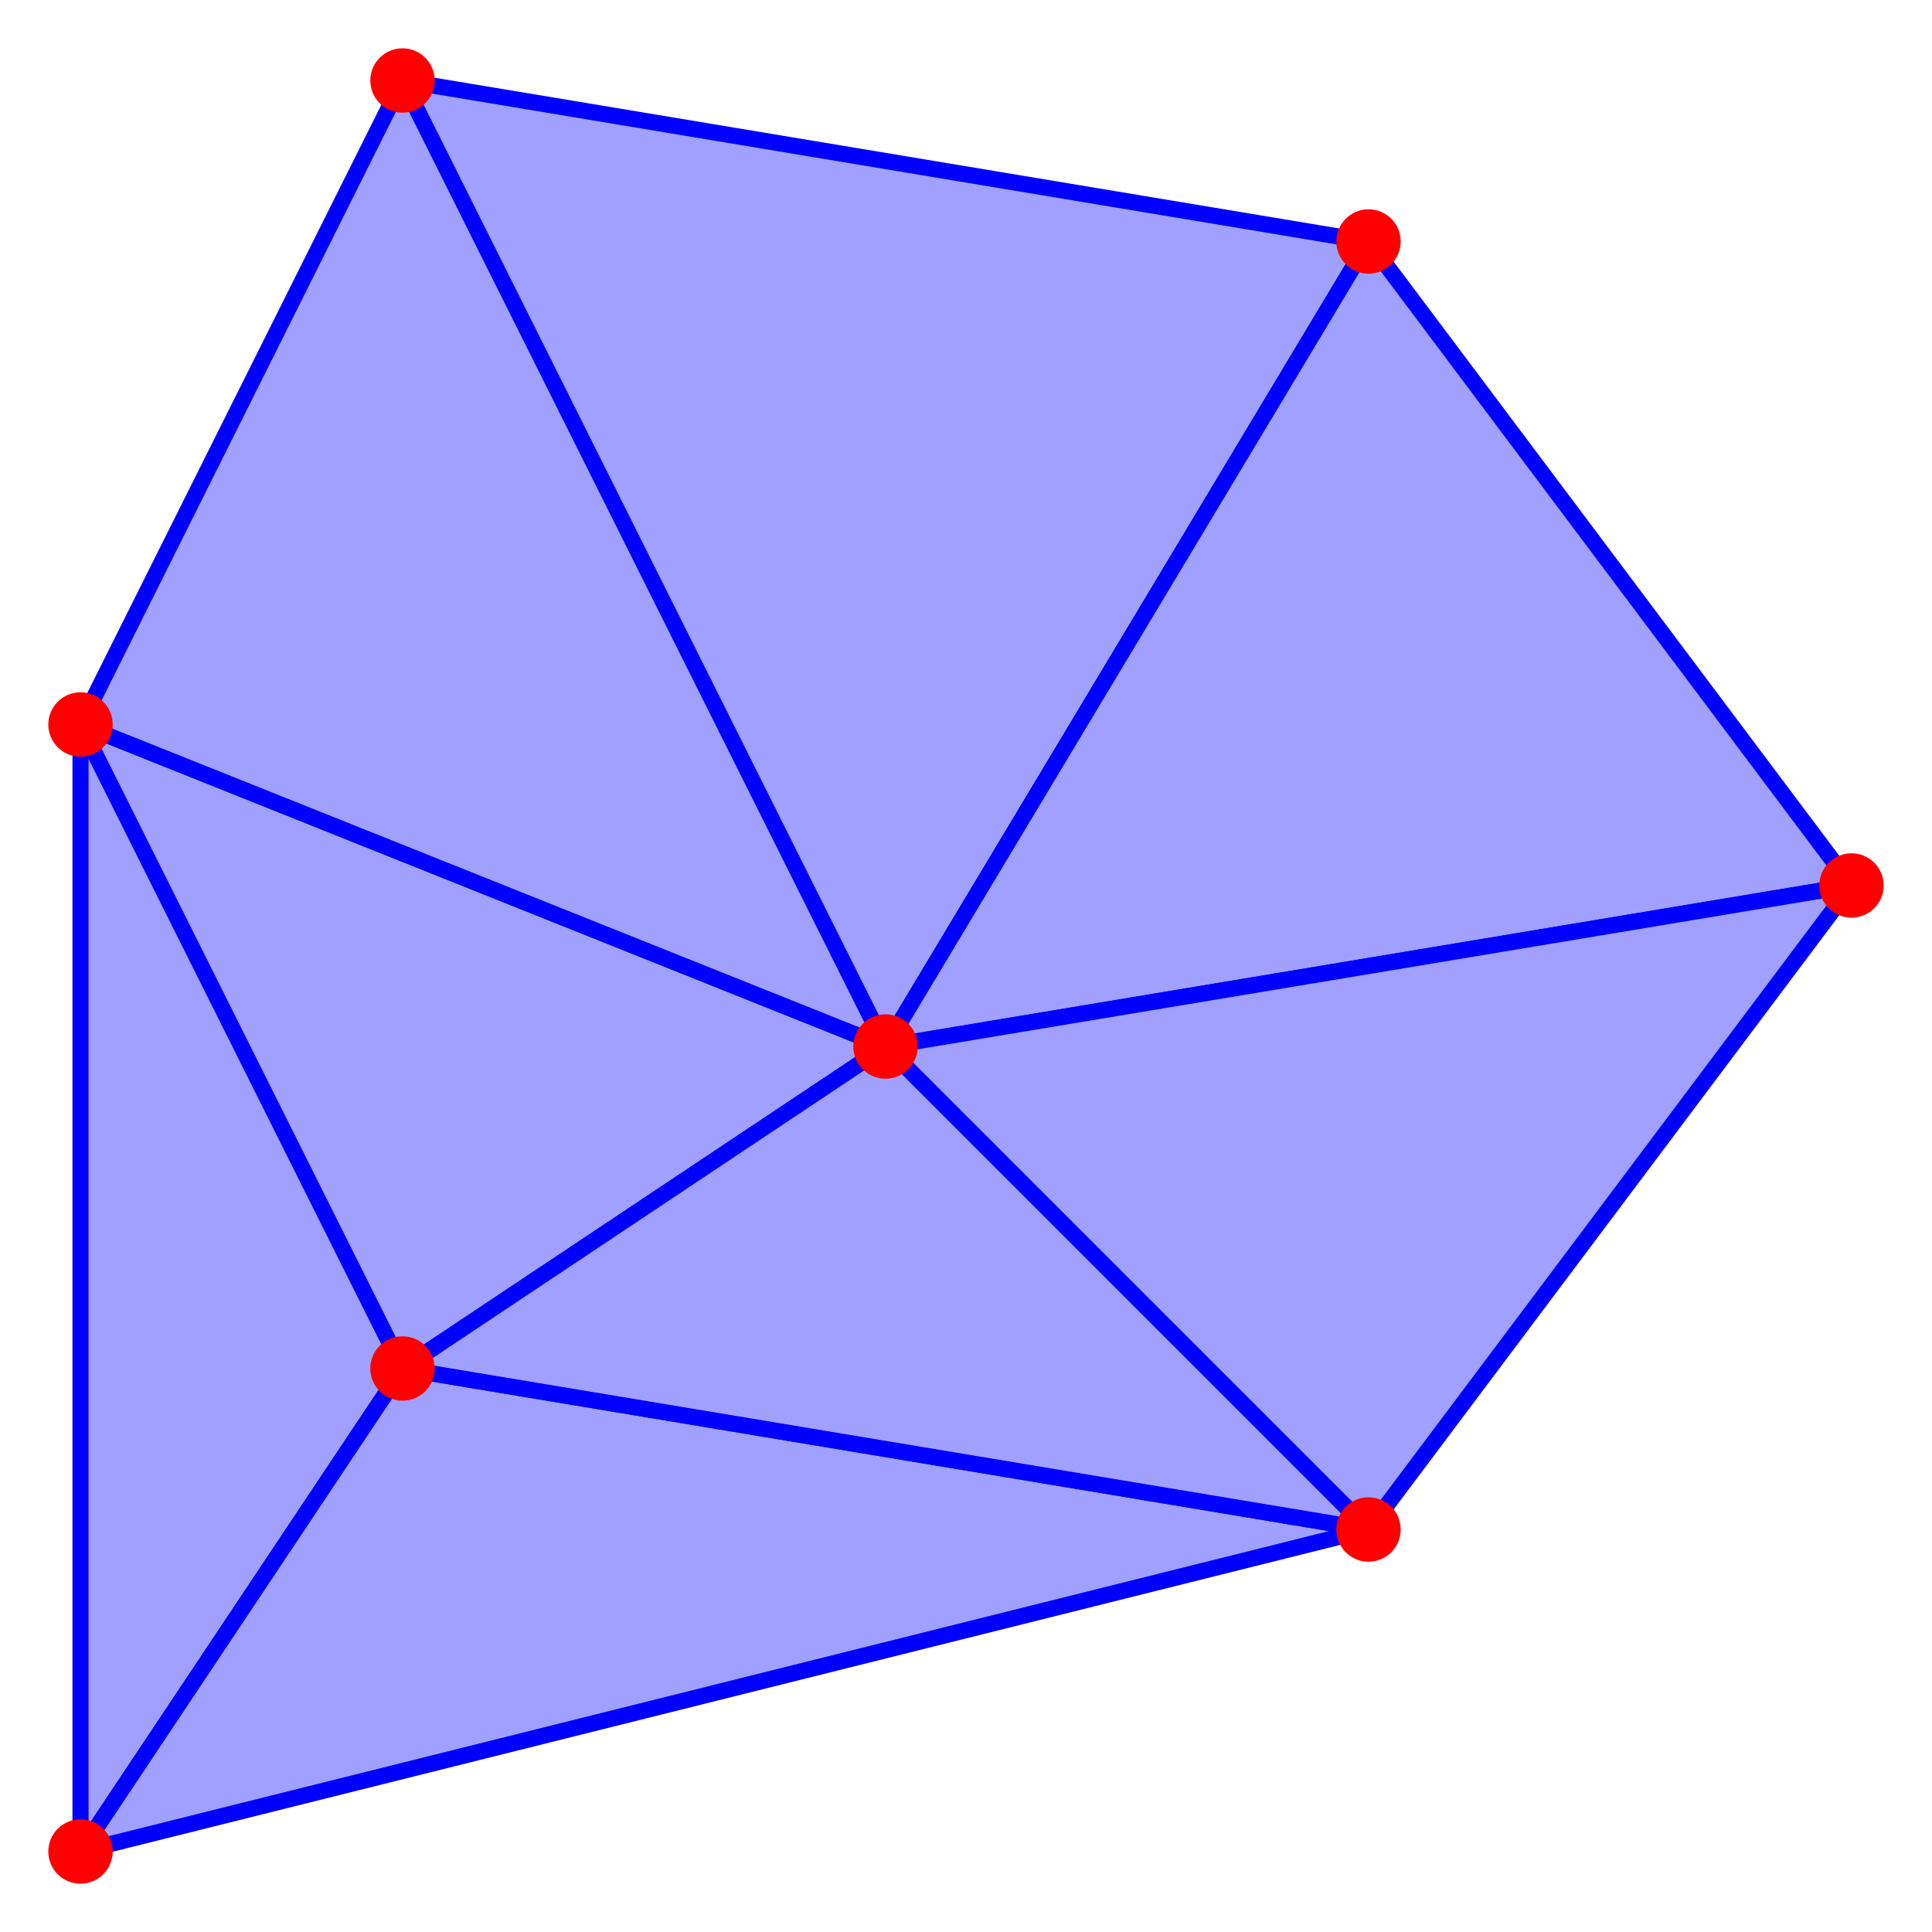
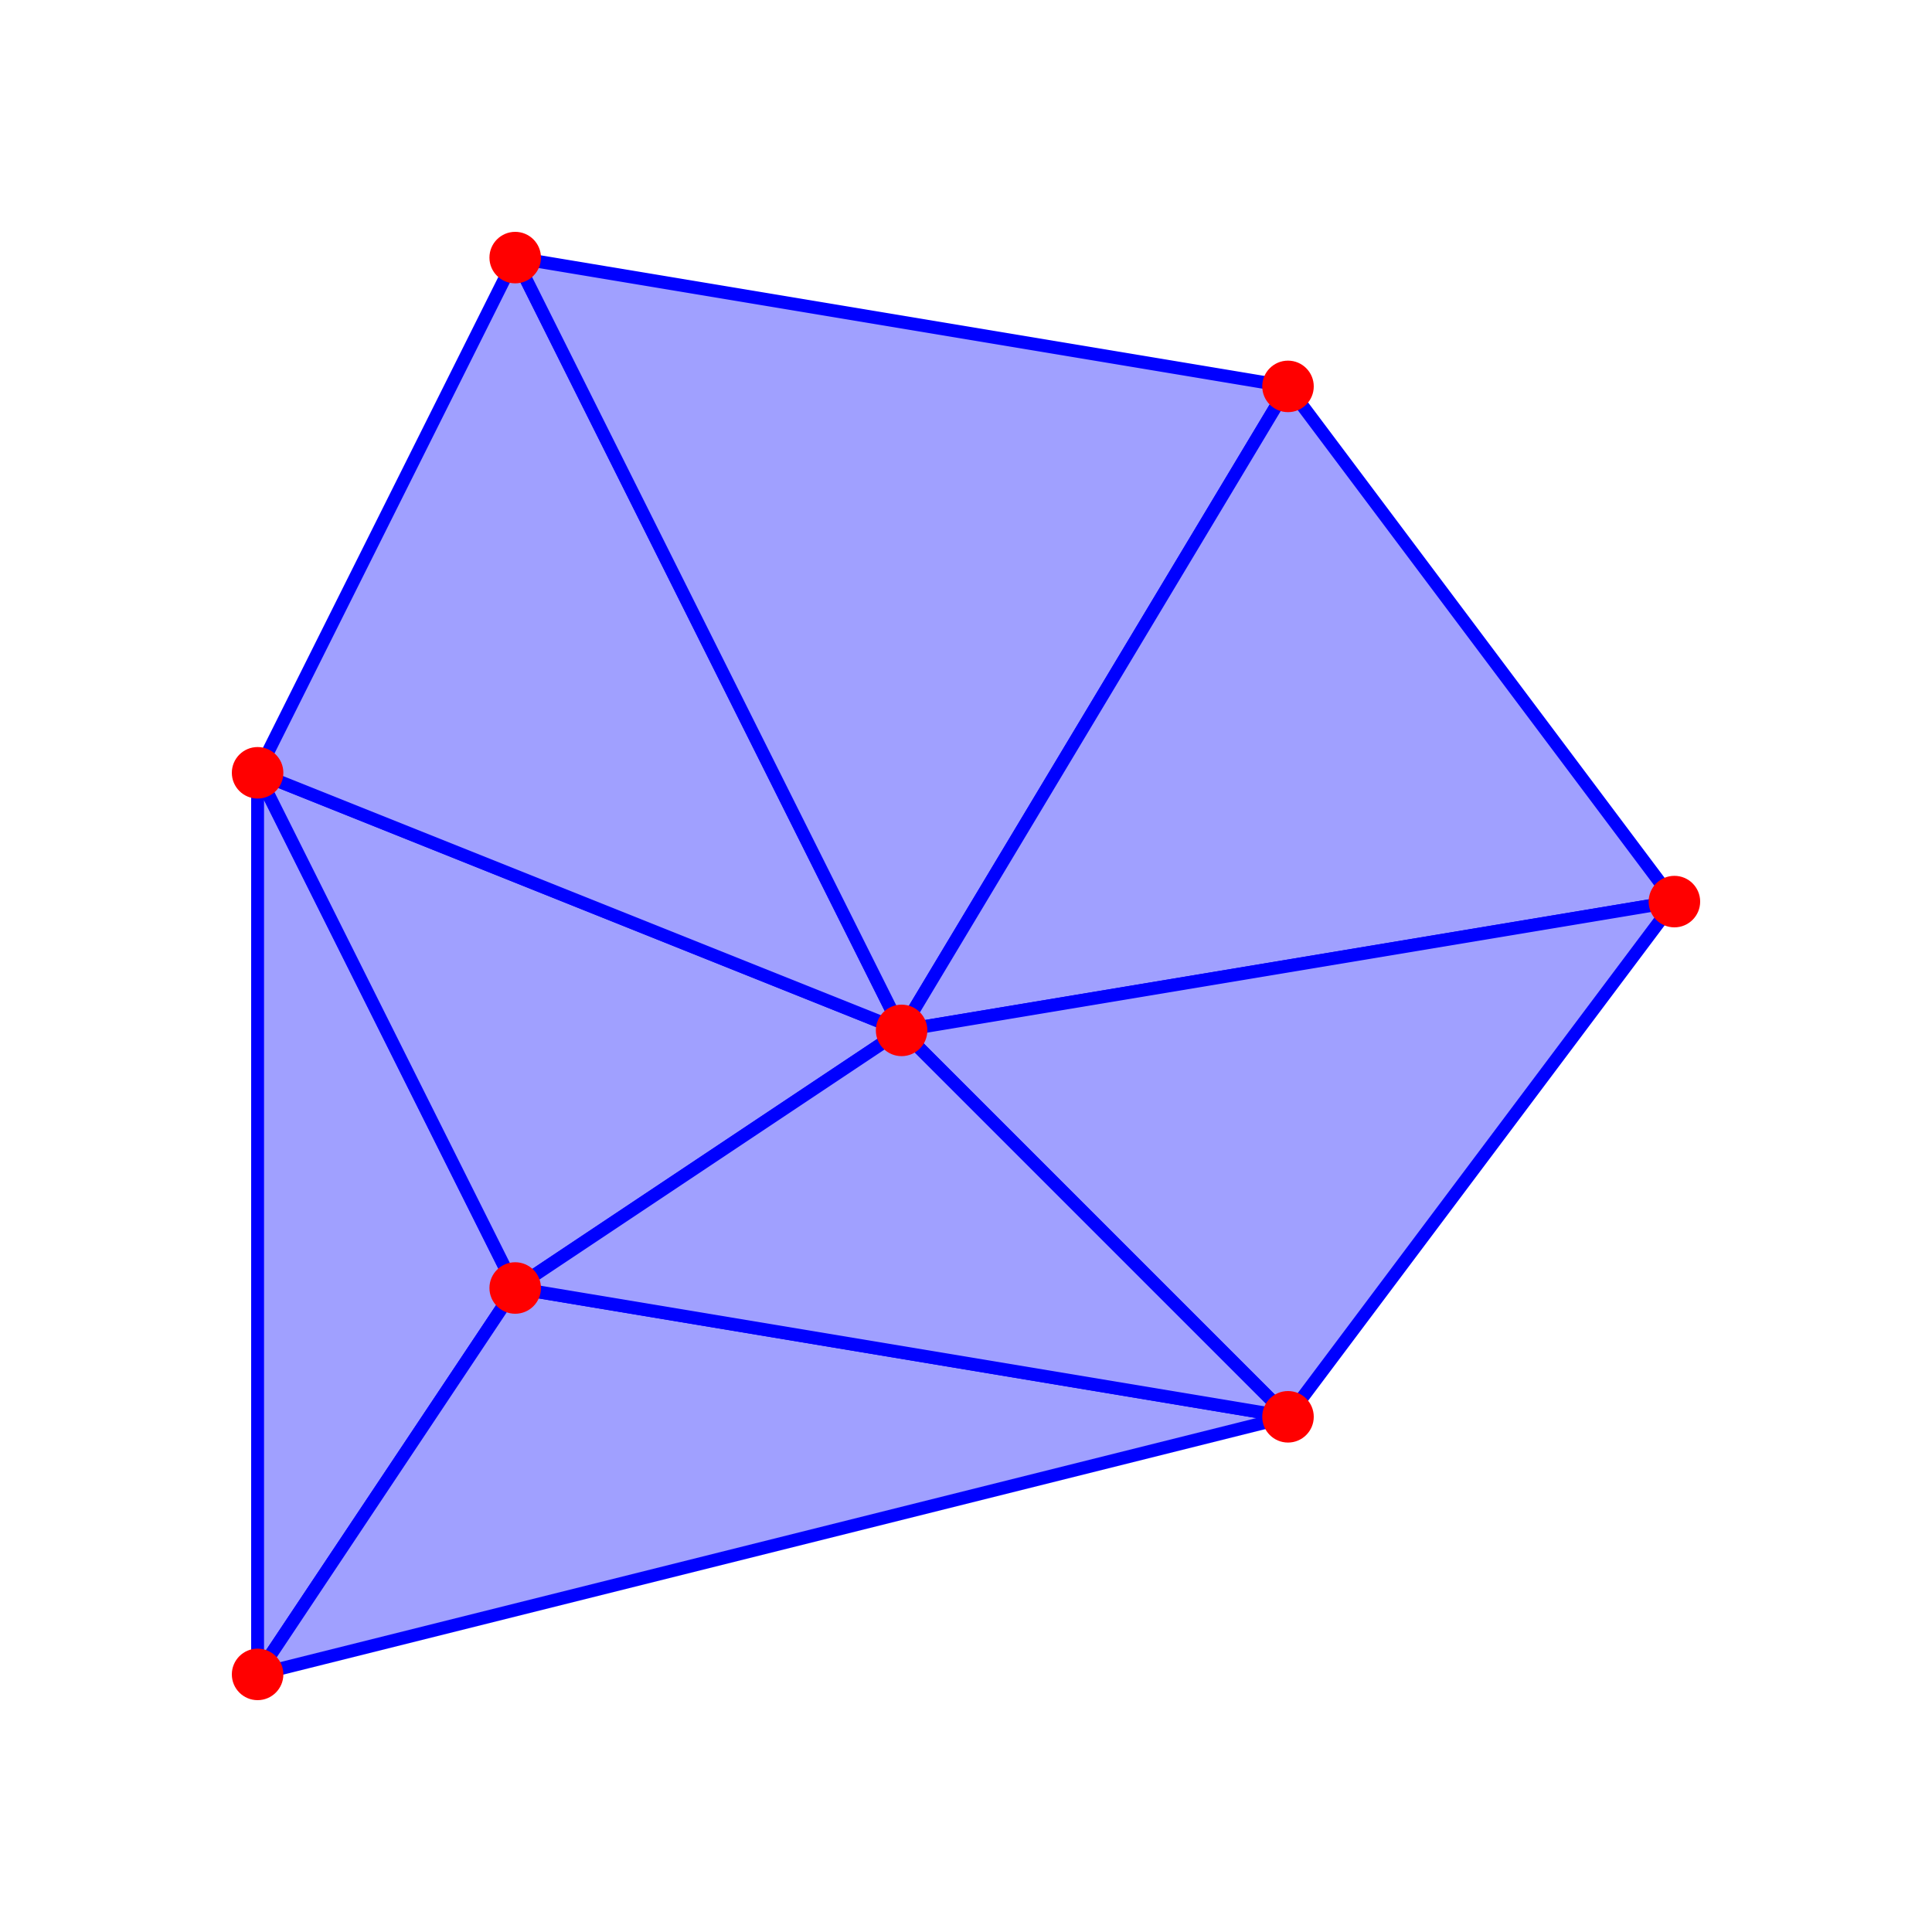
- <svg xmlns="http://www.w3.org/2000/svg" viewBox="45 -165 120 120">
-   <g style="stroke:#0000ff; stroke-width:1; fill:#a0a0ff; stroke-linejoin:round; ">
+ <svg xmlns="http://www.w3.org/2000/svg" viewBox="30 -180 150 150">
+   <g style="fill:#a0a0ff; stroke:#0000ff; stroke-width:1; stroke-linejoin:round; ">
    <path fill-rule="evenodd" d="M 50 -120 L 50 -50 70 -80 Z" />
    <path fill-rule="evenodd" d="M 50 -120 L 70 -80 100 -100 Z" />
    <path fill-rule="evenodd" d="M 50 -120 L 100 -100 70 -160 Z" />
    <path fill-rule="evenodd" d="M 70 -160 L 100 -100 130 -150 Z" />
    <path fill-rule="evenodd" d="M 130 -150 L 100 -100 160 -110 Z" />
    <path fill-rule="evenodd" d="M 160 -110 L 100 -100 130 -70 Z" />
    <path fill-rule="evenodd" d="M 50 -50 L 130 -70 70 -80 Z" />
    <path fill-rule="evenodd" d="M 70 -80 L 130 -70 100 -100 Z" />
  </g>
  <g style="fill:#ff0000; ">
    <circle r="2" cx="50" cy="-50" />
    <circle r="2" cx="50" cy="-120" />
    <circle r="2" cx="100" cy="-100" />
    <circle r="2" cx="130" cy="-70" />
    <circle r="2" cx="130" cy="-150" />
    <circle r="2" cx="70" cy="-160" />
    <circle r="2" cx="160" cy="-110" />
    <circle r="2" cx="70" cy="-80" />
  </g>
</svg>
